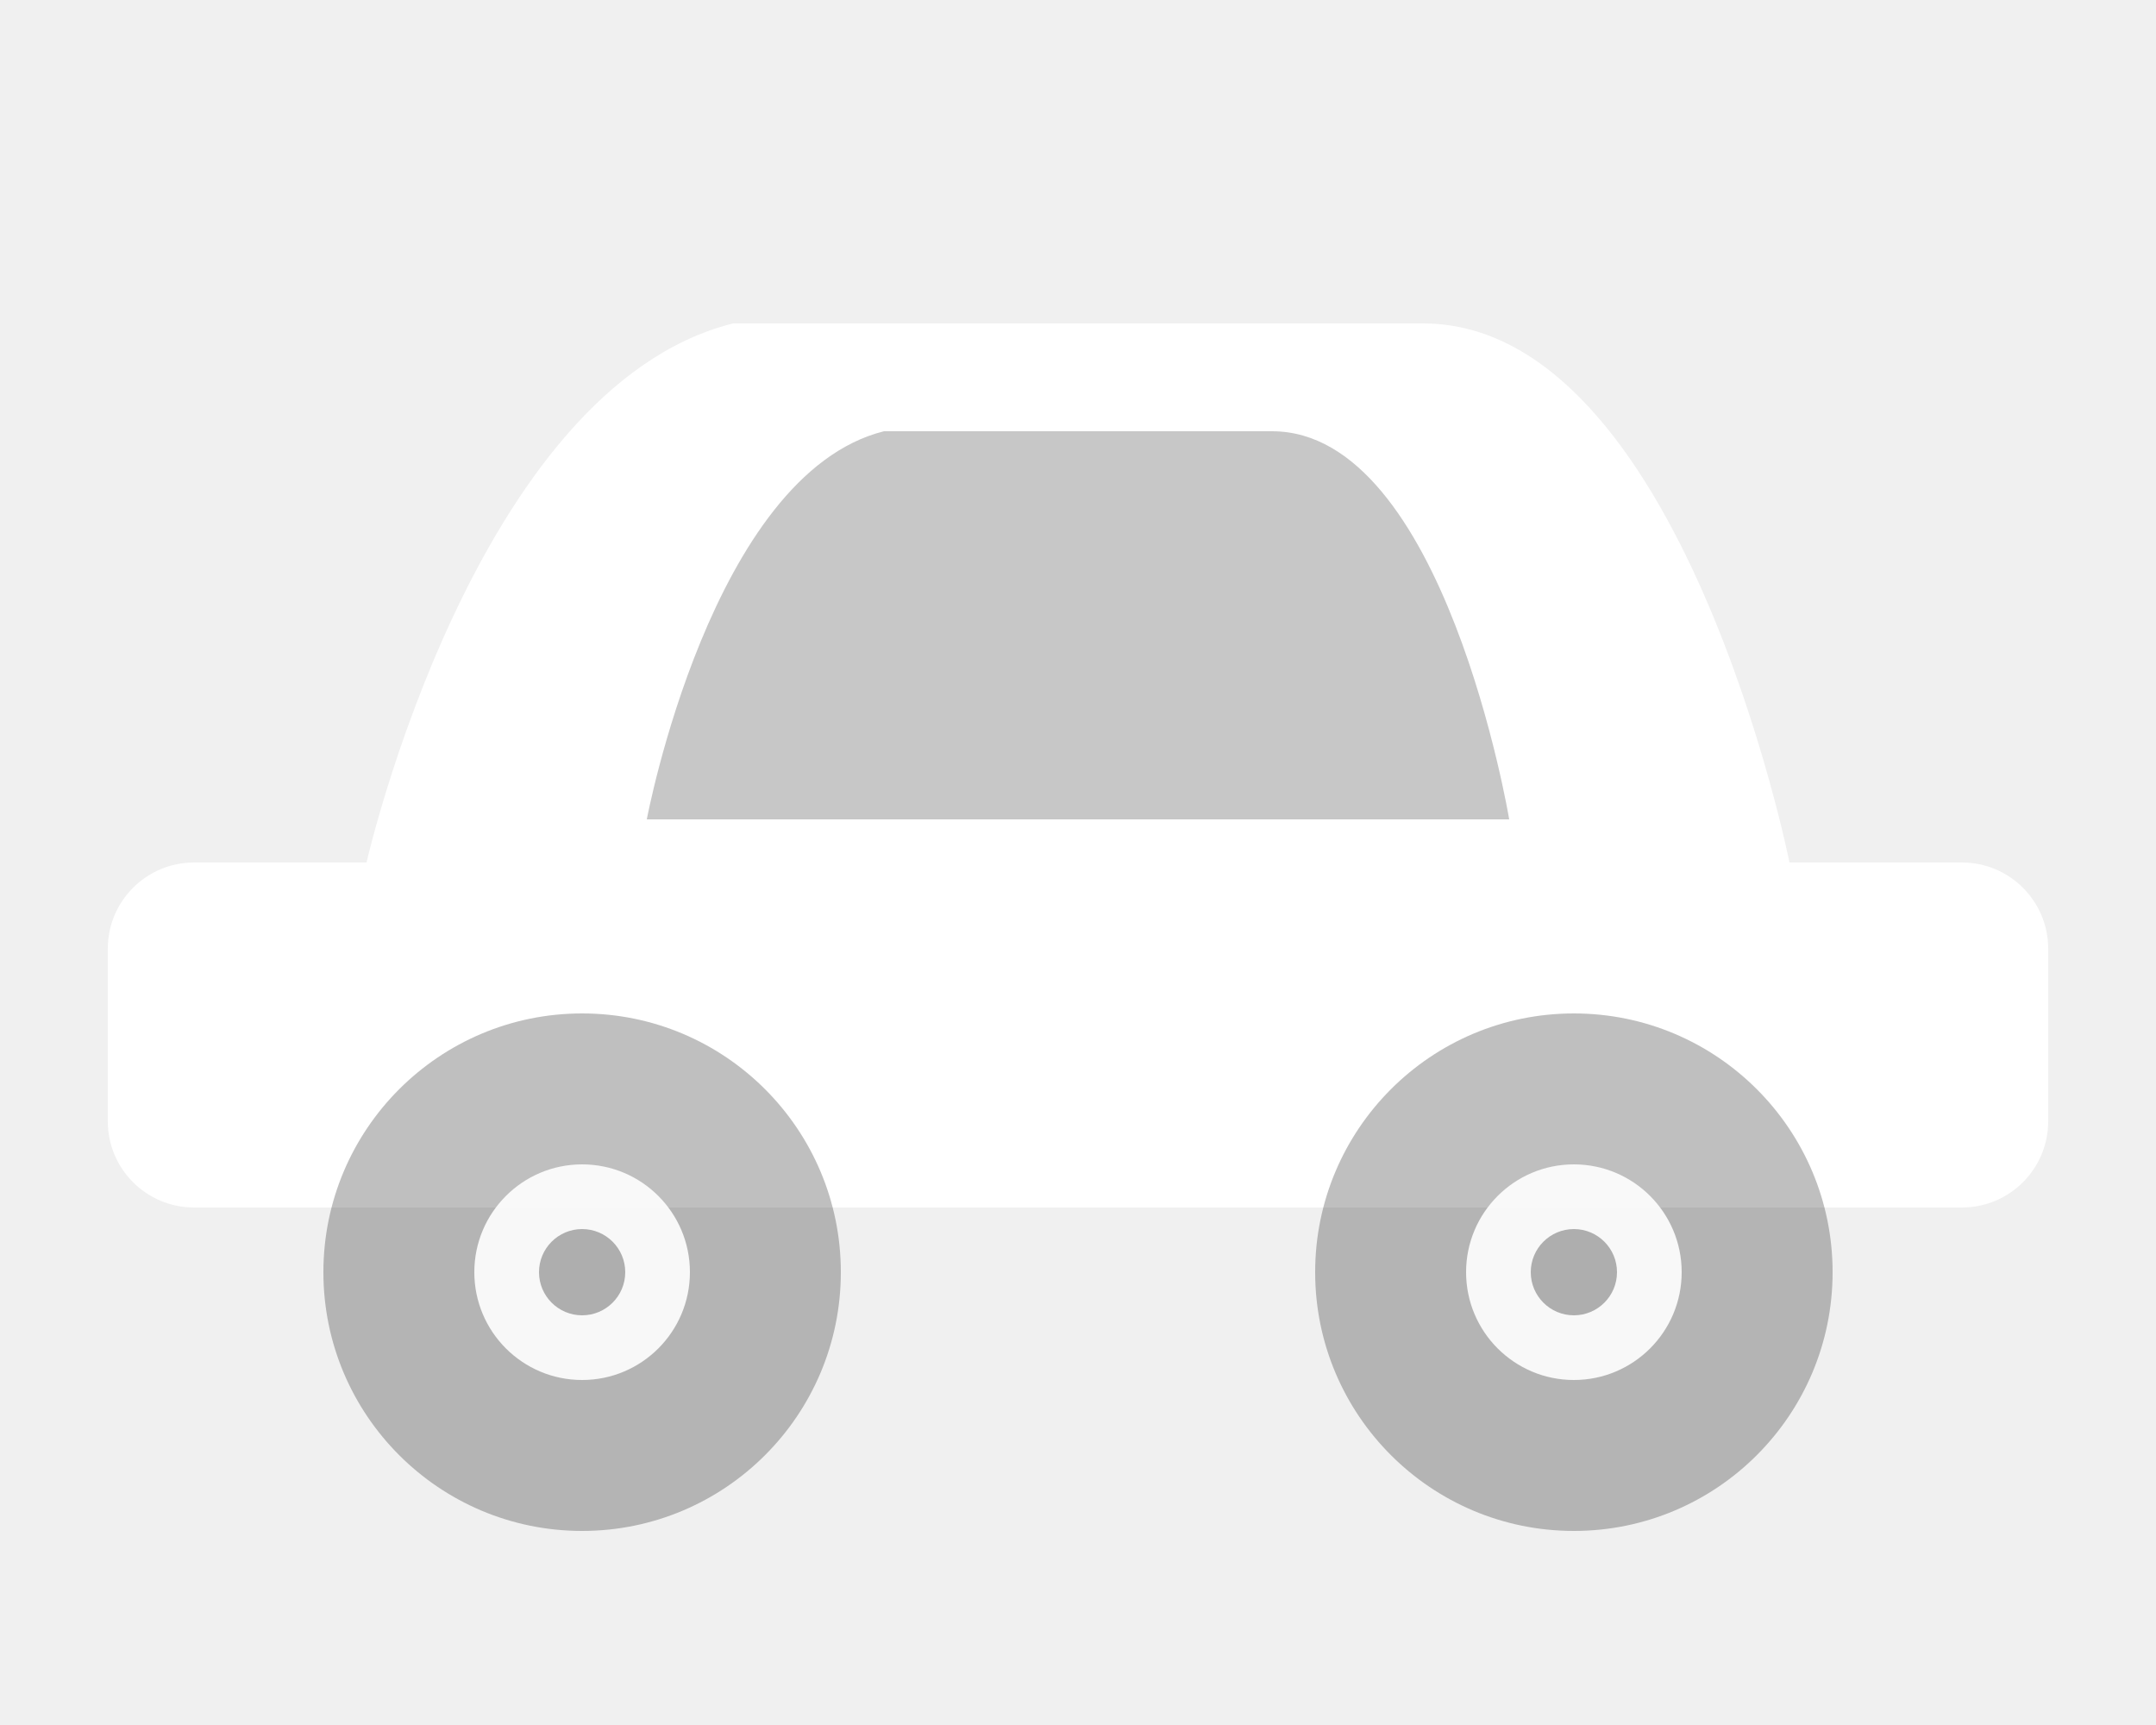
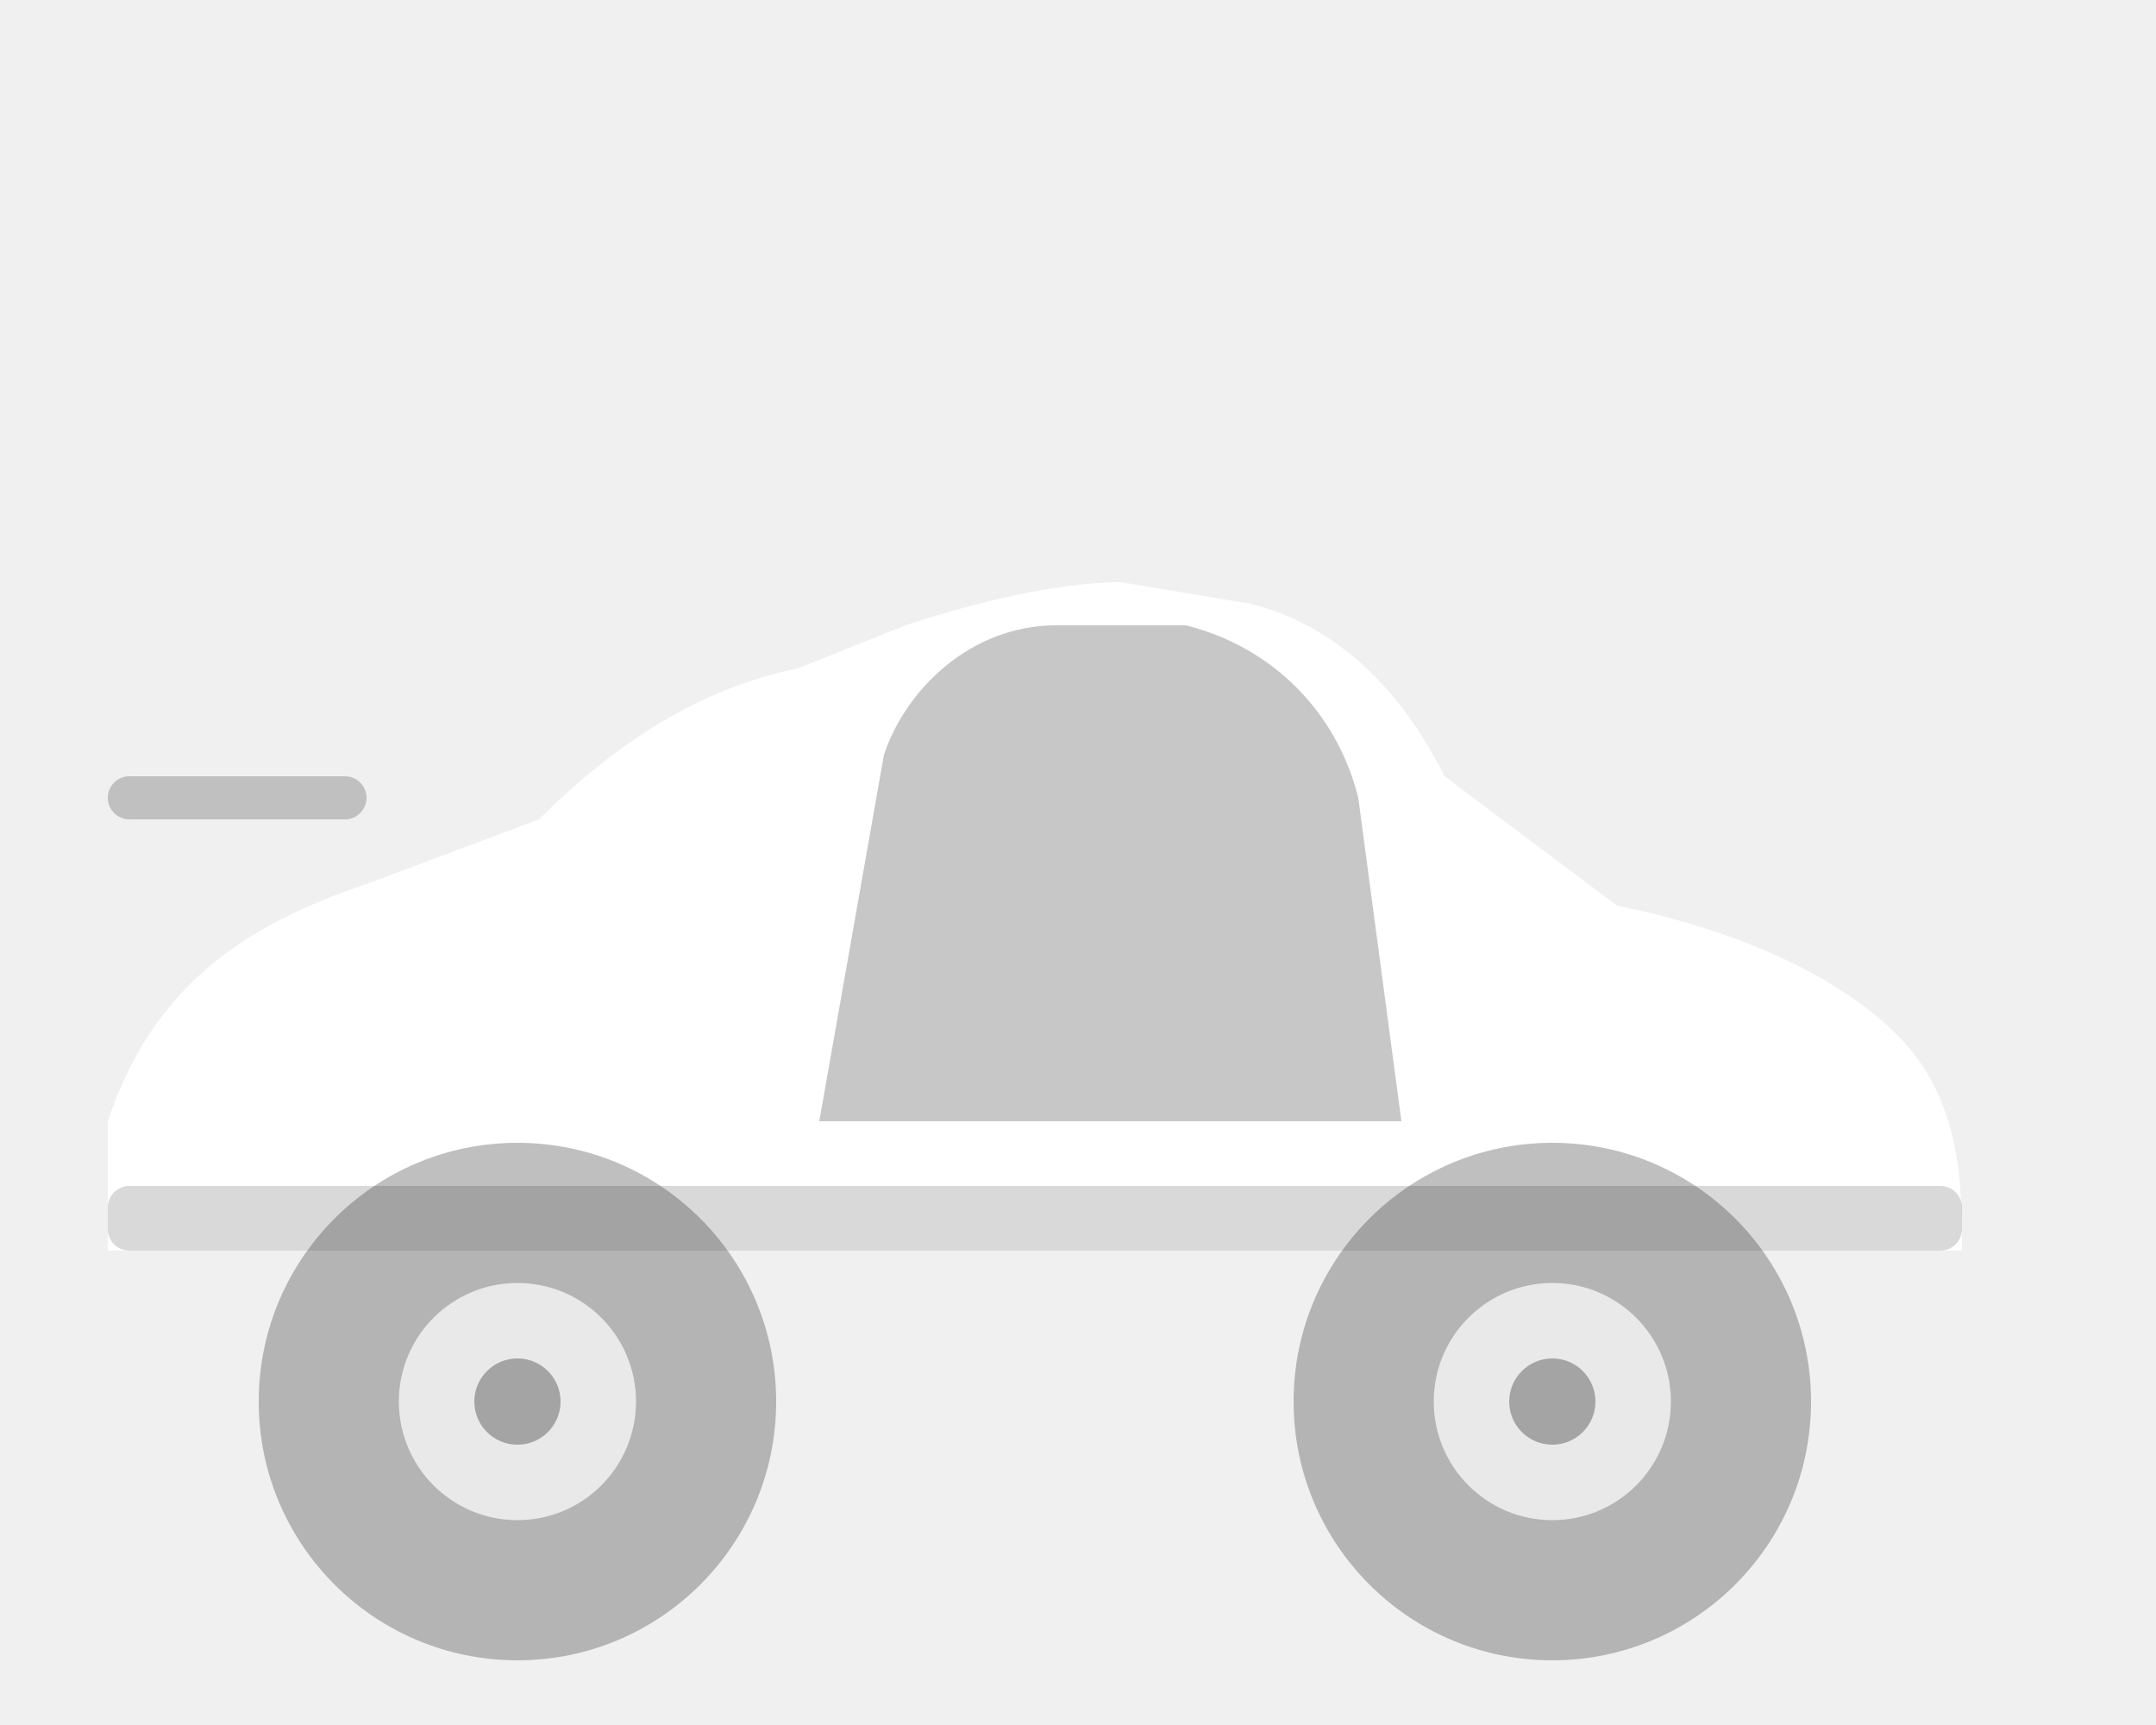
<svg xmlns="http://www.w3.org/2000/svg" viewBox="0 0 100 80">
-   <rect x="5" y="40" width="90" height="16" rx="4" fill="white" />
-   <path d="M 17,40            C 17,40 22,18 34,15            L 66,15            C 78,15 83,40 83,40 Z" fill="white" />
-   <path d="M 30,38            C 30,38 33,22 41,20            L 59,20            C 67,20 70,38 70,38 Z" fill="rgba(0,0,0,0.22)" />
-   <circle cx="27" cy="59" r="12" fill="rgba(0,0,0,0.25)" />
-   <circle cx="73" cy="59" r="12" fill="rgba(0,0,0,0.25)" />
-   <circle cx="27" cy="59" r="5" fill="white" opacity="0.9" />
-   <circle cx="73" cy="59" r="5" fill="white" opacity="0.9" />
-   <circle cx="27" cy="59" r="2" fill="rgba(0,0,0,0.3)" />
-   <circle cx="73" cy="59" r="2" fill="rgba(0,0,0,0.3)" />
+   <path d="     M 5,58     L 5,52     C 7,46 11,43 17,41     L 25,38     C 28,35 32,32 37,31     L 42,29     C 45,28 49,27 52,27     L 58,28     C 62,29 65,32 67,36     L 75,42     C 80,43 85,45 88,48     C 91,51 91,55 91,58 Z   " fill="white" />
+   <rect x="5" y="55" width="86" height="3" rx="1" fill="rgba(0,0,0,0.15)" />
+   <path d="     M 38,52     L 41,35     C 42,32 45,29 49,29     L 55,29     C 59,30 62,33 63,37     L 65,52 Z   " fill="rgba(0,0,0,0.22)" />
+   <rect x="5" y="36" width="12" height="2" rx="1" fill="rgba(0,0,0,0.2)" />
+   <circle cx="72" cy="65" r="12" fill="rgba(0,0,0,0.25)" />
+   <circle cx="72" cy="65" r="5.5" fill="rgba(255,255,255,0.7)" />
+   <circle cx="72" cy="65" r="2" fill="rgba(0,0,0,0.3)" />
+   <circle cx="24" cy="65" r="12" fill="rgba(0,0,0,0.25)" />
+   <circle cx="24" cy="65" r="5.5" fill="rgba(255,255,255,0.7)" />
+   <circle cx="24" cy="65" r="2" fill="rgba(0,0,0,0.3)" />
</svg>
